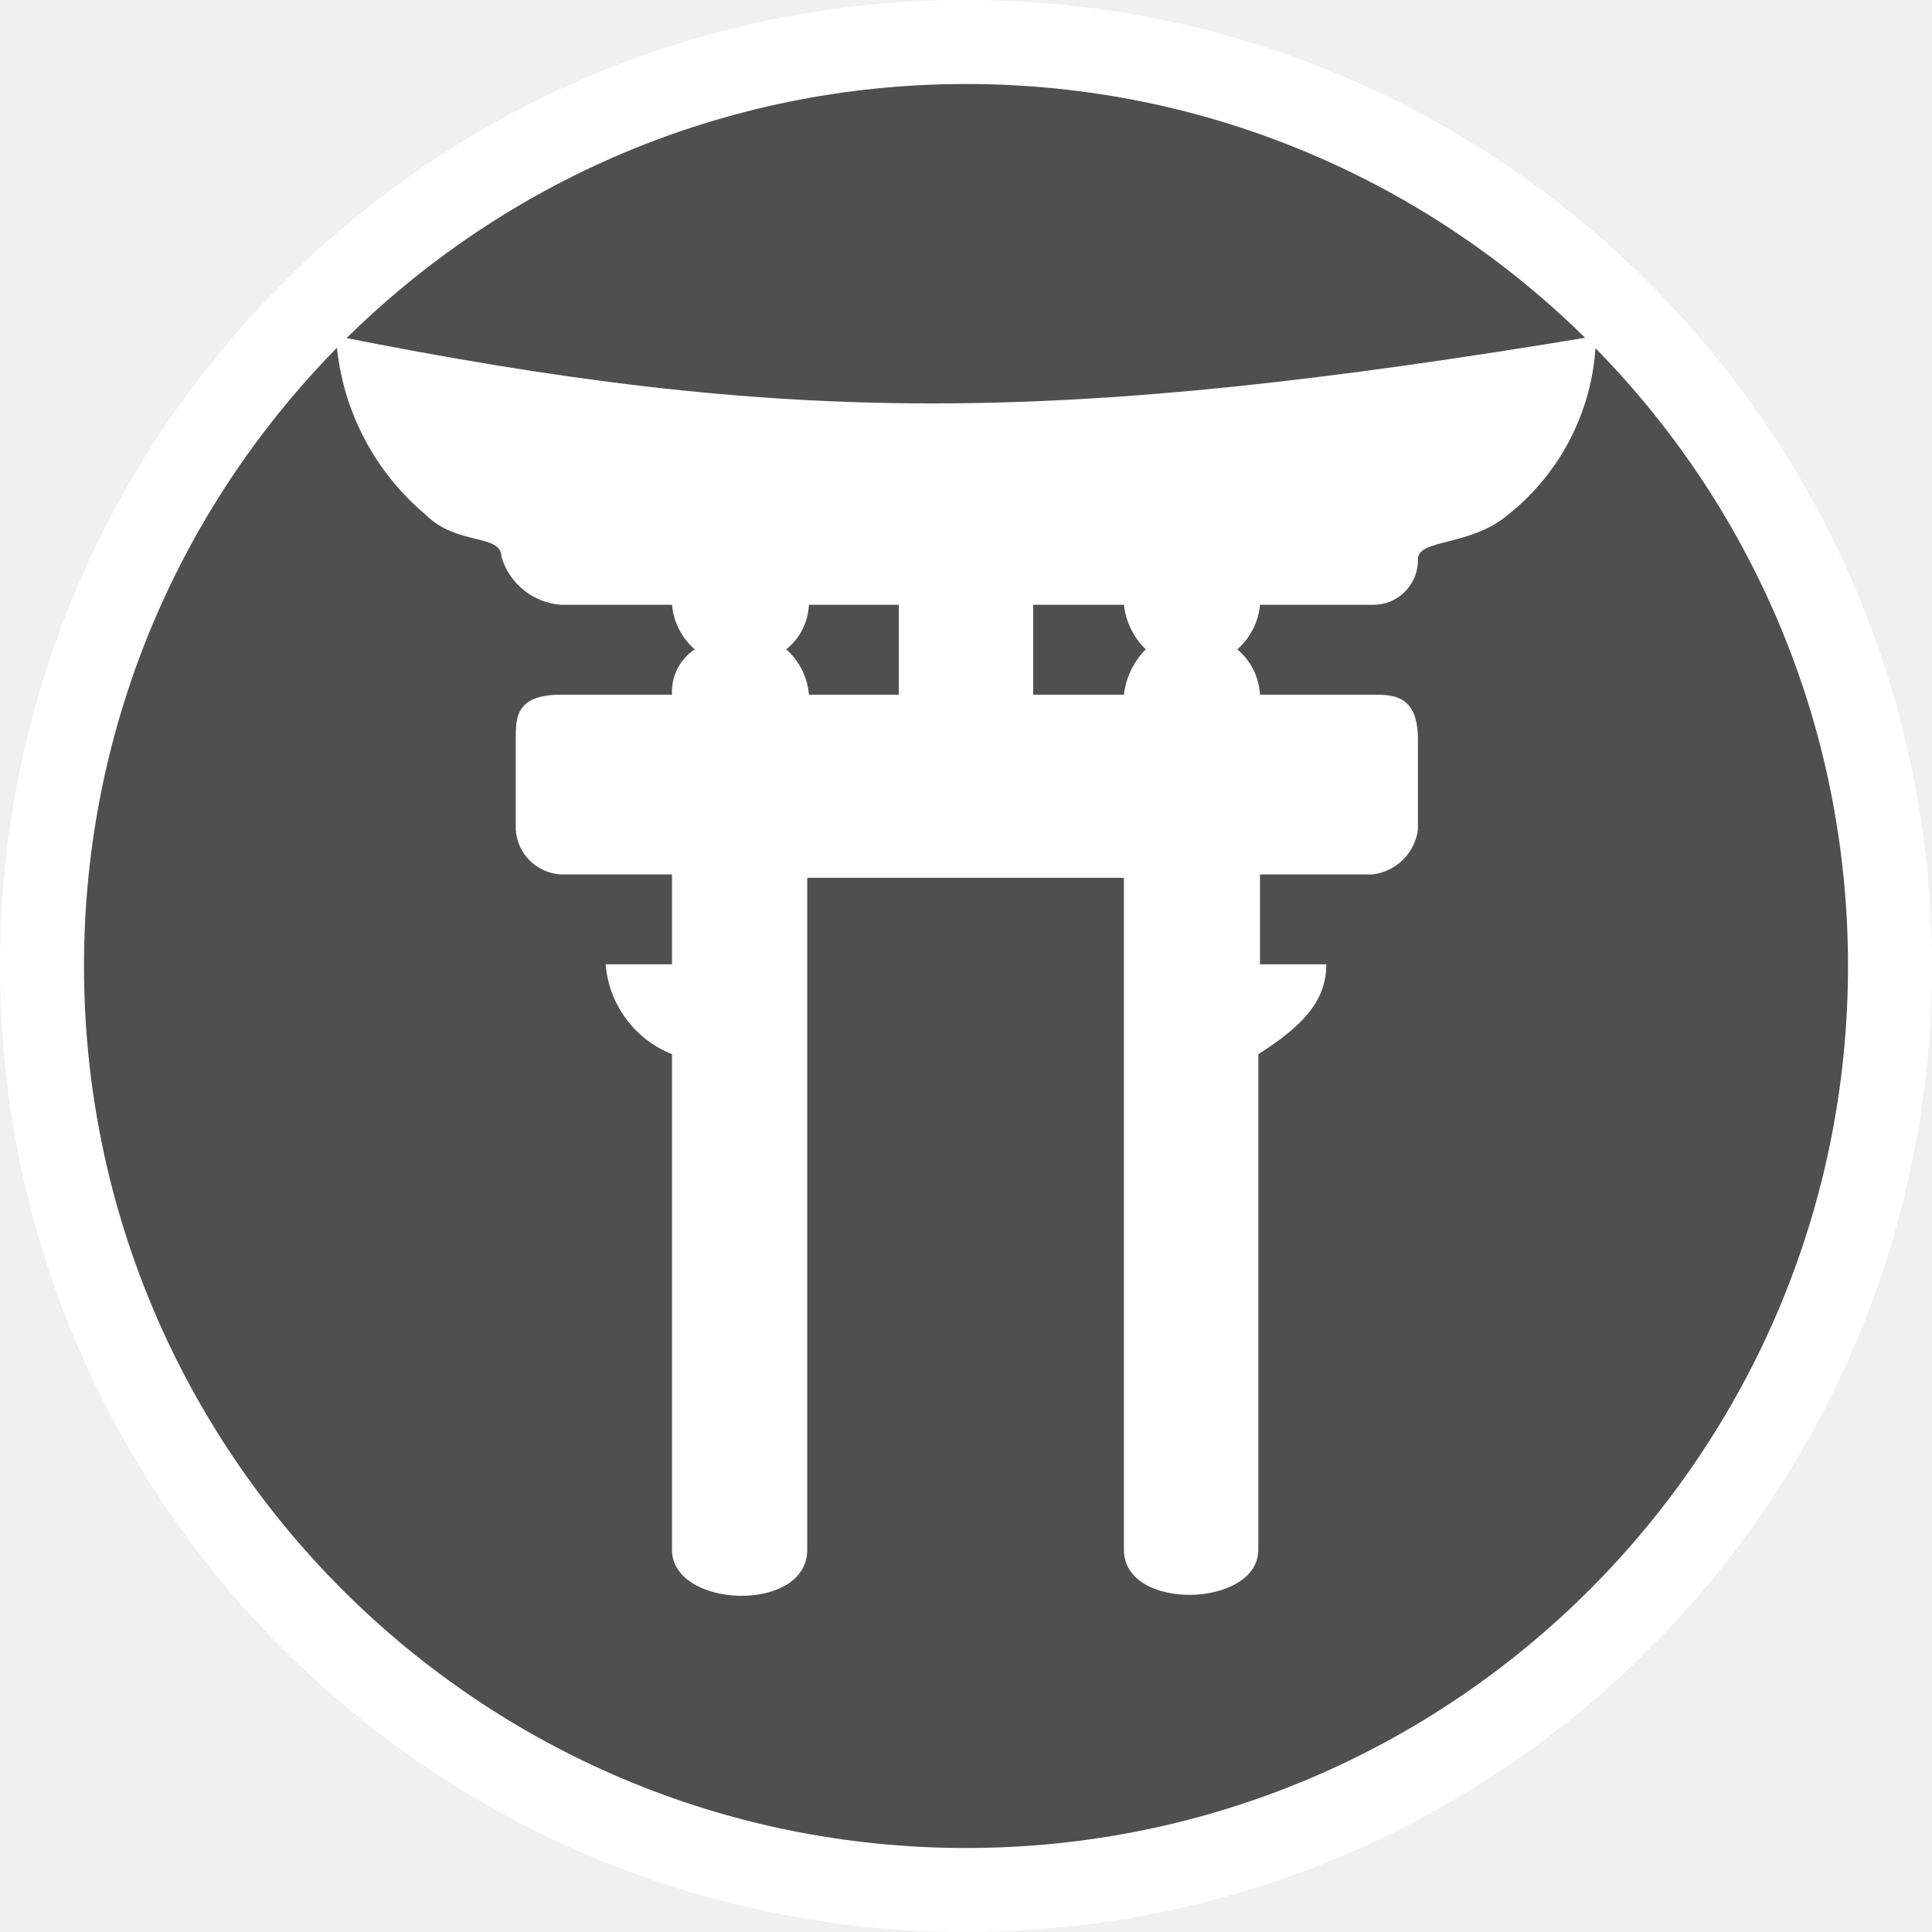
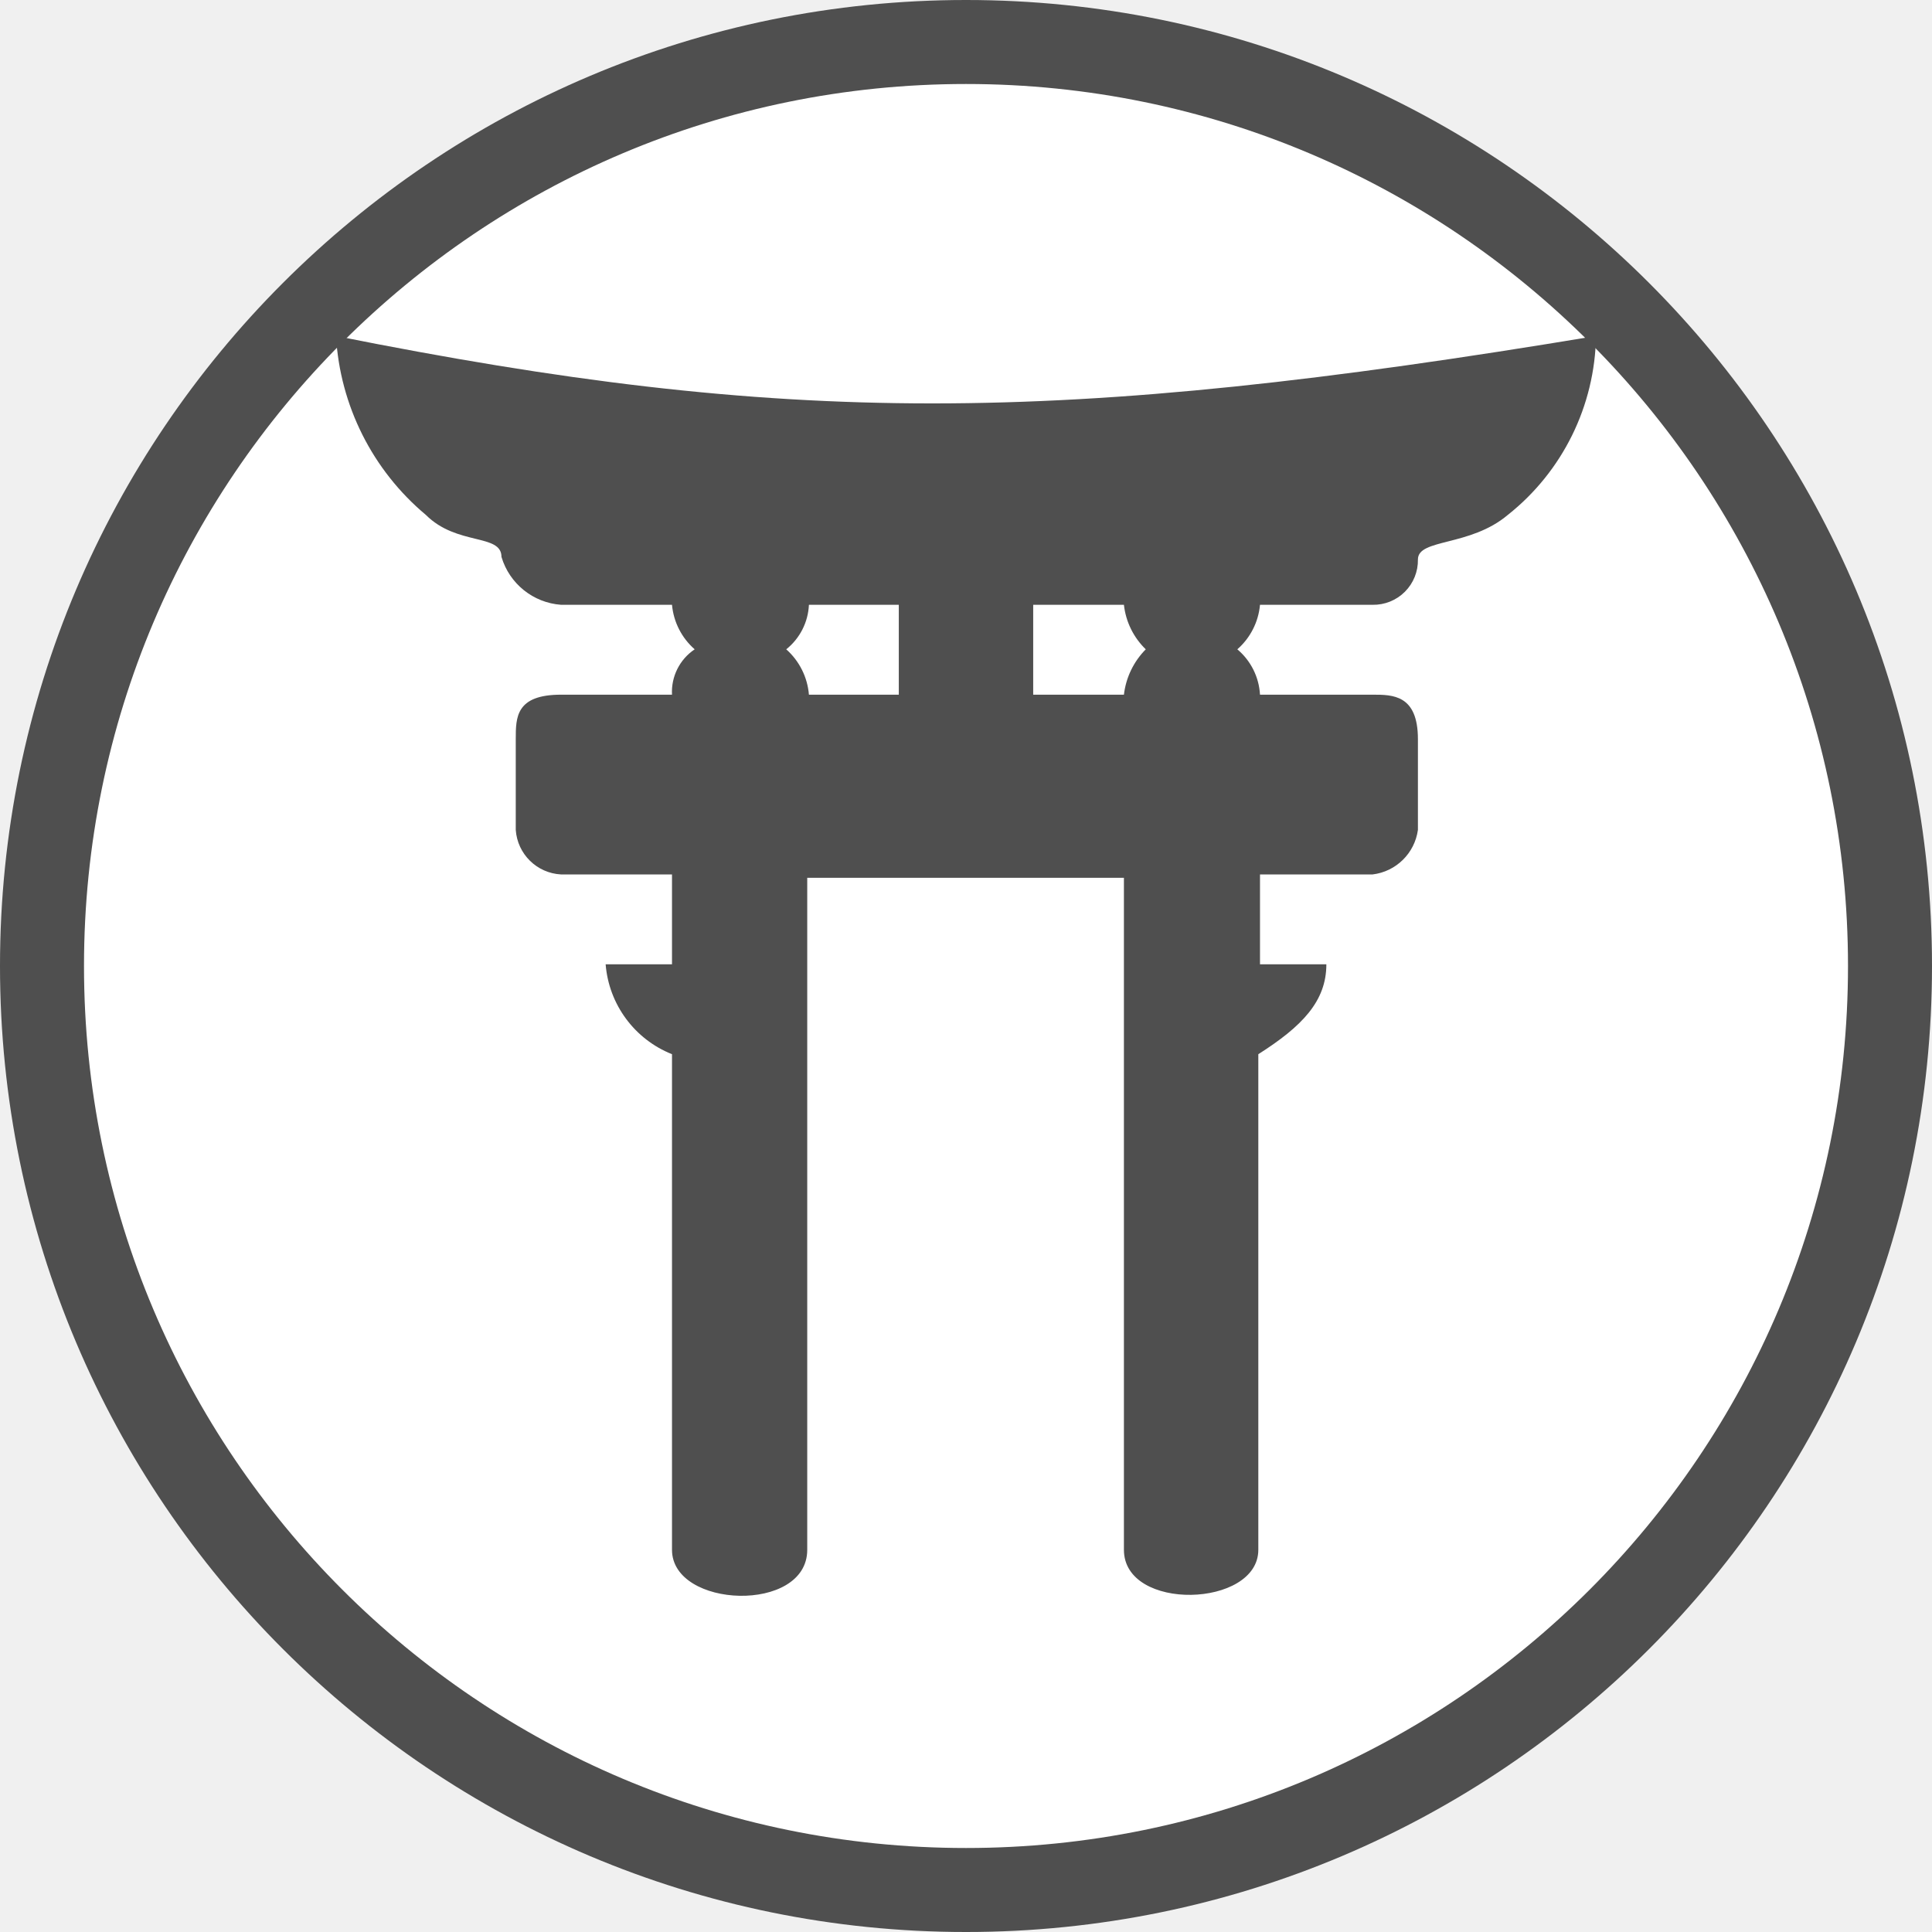
<svg xmlns="http://www.w3.org/2000/svg" viewBox="0 0 23 23" height="23" width="23">
  <rect fill="none" x="0" y="0" width="23" height="23" />
-   <rect x="1" y="1" rx="10.5" ry="10.5" width="21" height="21" stroke="#ffffff" style="stroke-linejoin:round;stroke-miterlimit:4;" fill="#ffffff" stroke-width="2" />
-   <rect x="1" y="1" width="21" height="21" rx="10.5" ry="10.5" fill="#4f4f4f" />
-   <path fill="#fff" transform="translate(4 4)" d="M0,0A3,3,0,0,0,1.07,2.13c.37.37.9.22.9.5a.8.8,0,0,0,.71.57H4a.8.8,0,0,0,.27.53A.61.61,0,0,0,4,4.27H2.68c-.54,0-.54.27-.54.53V5.88a.57.57,0,0,0,.54.53H4V7.48H3.21A1.26,1.26,0,0,0,4,8.55v5.9c0,.7,1.61.76,1.61,0v-8H9.38v8c0,.74,1.6.69,1.6,0V8.55c.52-.33.81-.63.81-1.07H11V6.41h1.34a.62.62,0,0,0,.54-.53V4.8c0-.53-.3-.53-.54-.53H11a.76.76,0,0,0-.27-.54A.8.8,0,0,0,11,3.2h1.34a.53.53,0,0,0,.54-.54c0-.25.62-.15,1.07-.53A2.77,2.77,0,0,0,15,0C8.57,1.07,5.36,1.07,0,0ZM5.63,3.2H6.7V4.27H5.63a.81.81,0,0,0-.27-.54A.72.72,0,0,0,5.63,3.2Zm2.67,0H9.38a.87.87,0,0,0,.26.53.92.92,0,0,0-.26.54H8.3Z" />
+   <rect x="1" y="1" rx="10.5" ry="10.5" width="21" height="21" stroke="#4f4f4f" style="stroke-linejoin:round;stroke-miterlimit:4;" fill="#4f4f4f" stroke-width="2" />
+   <rect x="1" y="1" width="21" height="21" rx="10.5" ry="10.5" fill="#fff" />
+   <path fill="#4f4f4f" transform="translate(4 4)" d="M0,0A3,3,0,0,0,1.07,2.13c.37.37.9.22.9.5a.8.8,0,0,0,.71.57H4a.8.8,0,0,0,.27.53A.61.61,0,0,0,4,4.27H2.68c-.54,0-.54.27-.54.53V5.88a.57.57,0,0,0,.54.53H4V7.48H3.21A1.26,1.26,0,0,0,4,8.55v5.9c0,.7,1.61.76,1.61,0v-8H9.38v8c0,.74,1.6.69,1.6,0V8.55c.52-.33.81-.63.81-1.07H11V6.41h1.34a.62.62,0,0,0,.54-.53V4.8c0-.53-.3-.53-.54-.53H11a.76.76,0,0,0-.27-.54A.8.8,0,0,0,11,3.2h1.34a.53.53,0,0,0,.54-.54c0-.25.62-.15,1.07-.53A2.77,2.77,0,0,0,15,0C8.57,1.07,5.36,1.07,0,0ZM5.63,3.2H6.7V4.27H5.63a.81.81,0,0,0-.27-.54A.72.72,0,0,0,5.63,3.2Zm2.67,0H9.38a.87.87,0,0,0,.26.53.92.92,0,0,0-.26.54H8.3Z" />
</svg>
